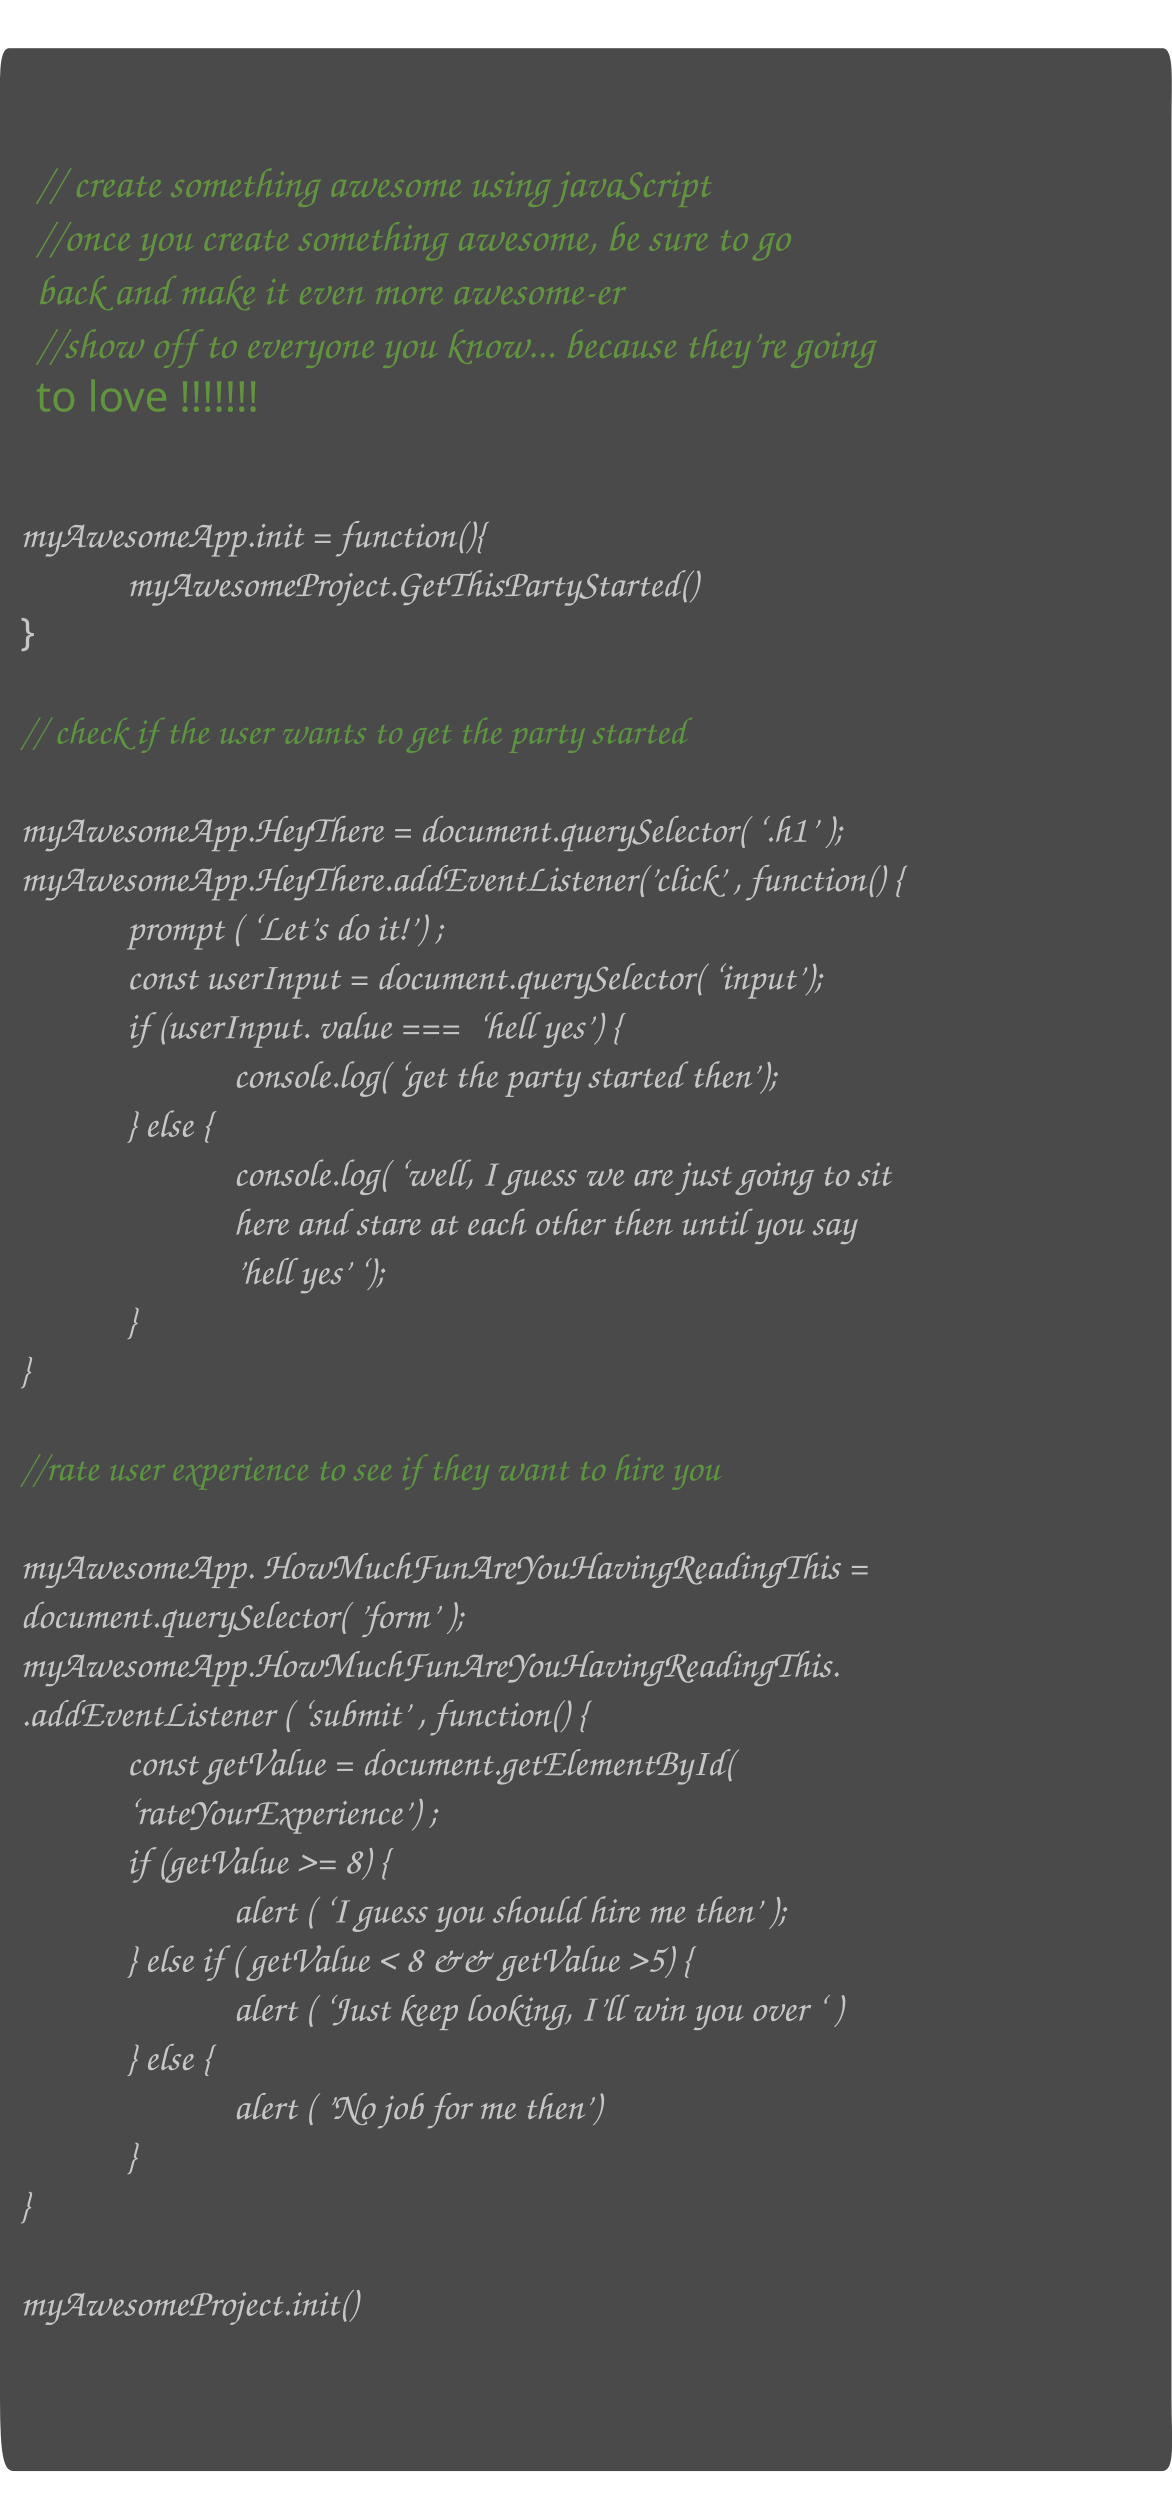
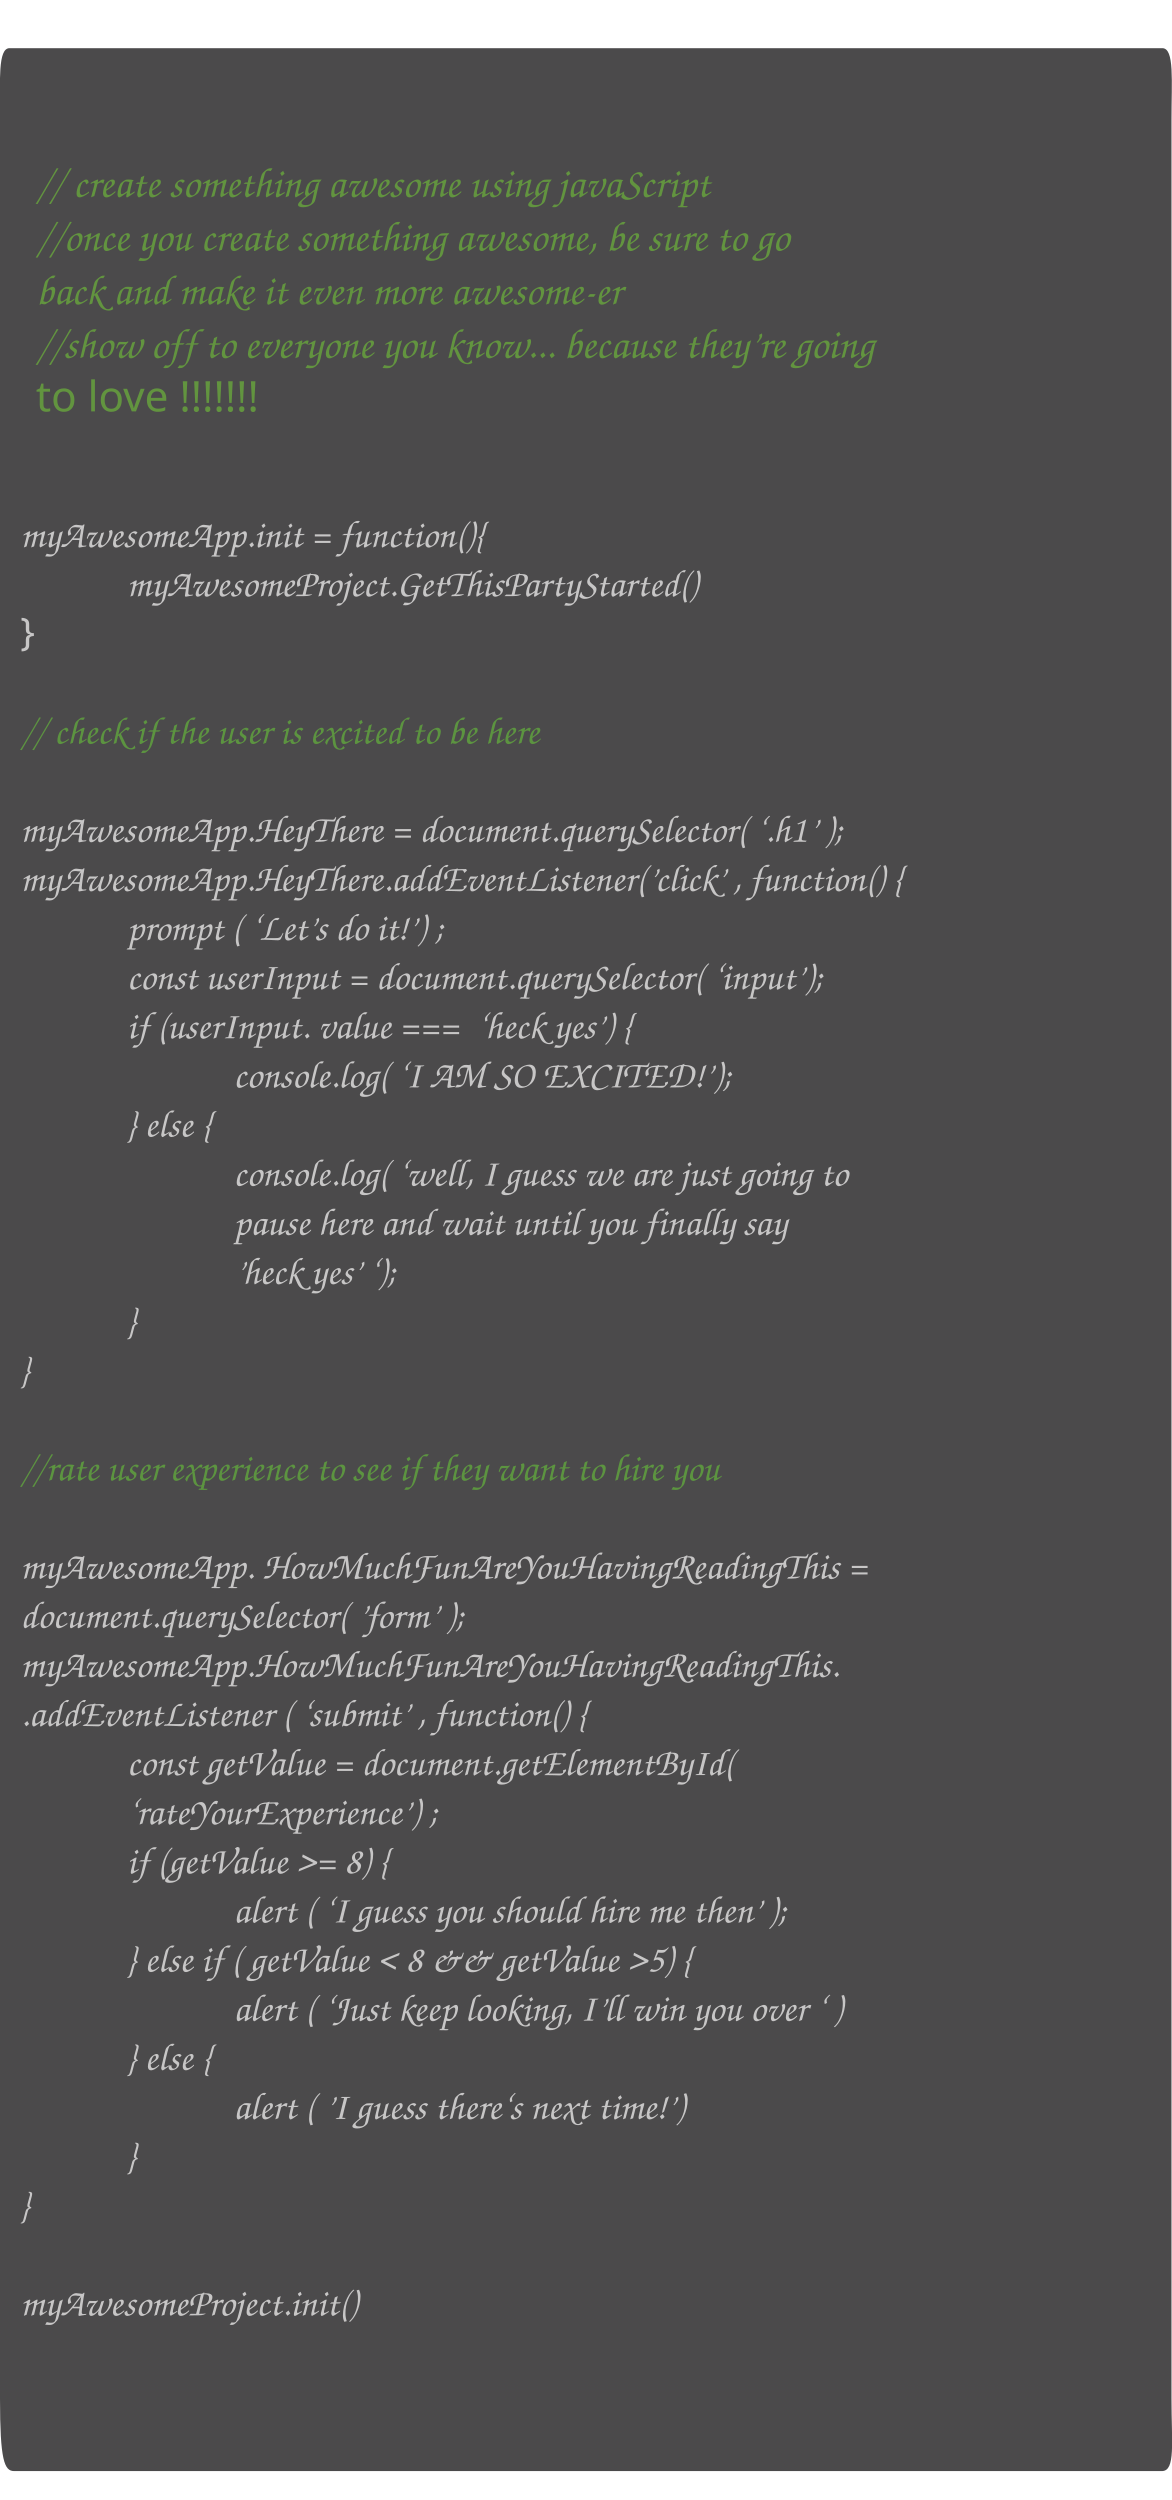
<svg xmlns="http://www.w3.org/2000/svg" version="1.1" id="Layer_1" x="0px" y="0px" width="388.734px" height="829.578px" viewBox="0 0 388.734 829.578" enable-background="new 0 0 388.734 829.578" xml:space="preserve">
-   <path fill="#4B4A4B" d="M388.734,795.888c0,14.48,1.436,24.097-3.2,24.097L4.68,819.983C1.446,819.982,0,816.465,0,795.888V39.785  c0-13.338-0.709-23.802,3.171-23.802h382.507c4.097,0,3.057,10.845,3.057,23.802V795.888L388.734,795.888z" />
-   <text transform="matrix(1 0 0 1 11.9106 65.3184)" fill="#62943F" font-family="'ComicSansMS'" font-size="14">// create something awesome using javaScript</text>
-   <text transform="matrix(1 0 0 1 11.9106 83.1172)" fill="#62943F" font-family="'ComicSansMS'" font-size="14">//once you create something awesome, be sure to go</text>
-   <text transform="matrix(1 0 0 1 11.9106 100.918)" fill="#62943F" font-family="'ComicSansMS'" font-size="14">back and make it even more awesome-er</text>
-   <text transform="matrix(1 0 0 1 11.9106 118.7188)" fill="#62943F" font-family="'ComicSansMS'" font-size="14">//show off to everyone you know... because they’re going</text>
-   <text transform="matrix(1 0 0 1 11.9106 136.5176)" fill="#62943F" font-family="'Calibri'" font-size="14">to love !!!!!!!</text>
-   <text transform="matrix(1 0 0 1 77.4434 136.5176)" fill="#68883A" font-family="'MyriadPro-Regular'" font-size="14"> </text>
-   <text transform="matrix(1 0 0 1 6.7451 181.5352)" fill="#C7C6C6" font-family="'ComicSansMS'" font-size="12.765">myAwesomeApp.init = function(){</text>
-   <text transform="matrix(1 0 0 1 6.7451 197.834)" fill="#C7C6C6" font-family="'MyriadPro-Regular'" font-size="12.765" letter-spacing="31"> </text>
-   <text transform="matrix(1 0 0 1 42.0942 197.834)" fill="#C7C6C6" font-family="'ComicSansMS'" font-size="12.765">myAwesomeProject.GetThisPartyStarted()</text>
-   <text transform="matrix(1 0 0 1 6.7451 214.1348)" fill="#C7C6C6" font-family="'MyriadPro-Regular'" font-size="12.765">}</text>
-   <text transform="matrix(1 0 0 1 6.7451 246.7344)" fill="#5C9440" font-family="'ComicSansMS'" font-size="12.765">// check if the user wants to get the party started</text>
-   <text transform="matrix(1 0 0 1 6.7451 279.334)" fill="#C7C6C6" font-family="'ComicSansMS'" font-size="12.765">myAwesomeApp.HeyThere = document.querySelector( ‘.h1’ );</text>
-   <text transform="matrix(1 0 0 1 6.7451 295.6348)" fill="#C7C6C6" font-family="'ComicSansMS'" font-size="12.765">myAwesomeApp.HeyThere.addEventListener(’click’ , function() {</text>
-   <text transform="matrix(1 0 0 1 6.7451 311.9336)" fill="#C7C6C6" font-family="'MyriadPro-Regular'" font-size="12.765" letter-spacing="31"> </text>
-   <text transform="matrix(1 0 0 1 42.0942 311.9336)" fill="#C7C6C6" font-family="'ComicSansMS'" font-size="12.765">prompt ( ‘Let’s do it!’) ;</text>
-   <text transform="matrix(1 0 0 1 6.7451 328.2344)" fill="#C7C6C6" font-family="'MyriadPro-Regular'" font-size="12.765" letter-spacing="31"> </text>
-   <text transform="matrix(1 0 0 1 42.0942 328.2344)" fill="#C7C6C6" font-family="'ComicSansMS'" font-size="12.765">const userInput = document.querySelector( ‘input’);</text>
-   <text transform="matrix(1 0 0 1 6.7451 344.5332)" fill="#C7C6C6" font-family="'MyriadPro-Regular'" font-size="12.765" letter-spacing="31"> </text>
-   <text transform="matrix(1 0 0 1 42.0942 344.5332)" fill="#C7C6C6" font-family="'ComicSansMS'" font-size="12.765">if (userInput. value ===  ‘hell yes’) {</text>
-   <text transform="matrix(1 0 0 1 6.7451 360.833)" fill="#C7C6C6" font-family="'MyriadPro-Regular'" font-size="12.765" letter-spacing="31">  </text>
-   <text transform="matrix(1 0 0 1 77.4434 360.833)" fill="#C7C6C6" font-family="'ComicSansMS'" font-size="12.765">console.log( ‘get the party started then’);</text>
-   <text transform="matrix(1 0 0 1 6.7451 377.1328)" fill="#C7C6C6" font-family="'MyriadPro-Regular'" font-size="12.765" letter-spacing="31"> </text>
-   <text transform="matrix(1 0 0 1 42.0942 377.1328)" fill="#C7C6C6" font-family="'ComicSansMS'" font-size="12.765">} else {</text>
-   <text transform="matrix(1 0 0 1 6.7451 393.4336)" fill="#C7C6C6" font-family="'MyriadPro-Regular'" font-size="12.765" letter-spacing="31">  </text>
-   <text transform="matrix(1 0 0 1 77.4434 393.4336)" fill="#C7C6C6" font-family="'ComicSansMS'" font-size="12.765">console.log( ‘well, I guess we are just going to sit</text>
-   <text transform="matrix(1 0 0 1 6.7451 409.7334)" fill="#C7C6C6" font-family="'MyriadPro-Regular'" font-size="12.765" letter-spacing="31">  </text>
-   <text transform="matrix(1 0 0 1 77.4434 409.7334)" fill="#C7C6C6" font-family="'ComicSansMS'" font-size="12.765">here and stare at each other then until you say </text>
-   <text transform="matrix(1 0 0 1 6.7451 426.0332)" fill="#C7C6C6" font-family="'MyriadPro-Regular'" font-size="12.765" letter-spacing="31">  </text>
-   <text transform="matrix(1 0 0 1 77.4434 426.0332)" fill="#C7C6C6" font-family="'ComicSansMS'" font-size="12.765">’hell yes’ ‘);</text>
-   <text transform="matrix(1 0 0 1 6.7451 442.3311)" fill="#C7C6C6" font-family="'MyriadPro-Regular'" font-size="12.765" letter-spacing="31"> </text>
-   <text transform="matrix(1 0 0 1 42.0942 442.3311)" fill="#C7C6C6" font-family="'ComicSansMS'" font-size="12.765">}</text>
-   <text transform="matrix(1 0 0 1 6.7451 458.6338)" fill="#C7C6C6" font-family="'ComicSansMS'" font-size="12.765">}</text>
-   <text transform="matrix(1 0 0 1 6.7451 491.2324)" fill="#5C9440" font-family="'ComicSansMS'" font-size="12.765">//rate user experience to see if they want to hire you</text>
-   <text transform="matrix(1 0 0 1 6.7451 523.8311)" fill="#C7C6C6" font-family="'ComicSansMS'" font-size="12.765">myAwesomeApp. HowMuchFunAreYouHavingReadingThis =</text>
-   <text transform="matrix(1 0 0 1 6.7451 540.1328)" fill="#C7C6C6" font-family="'ComicSansMS'" font-size="12.765">document.querySelector( ’form’ );</text>
-   <text transform="matrix(1 0 0 1 6.7451 556.4316)" fill="#C7C6C6" font-family="'ComicSansMS'" font-size="12.765">myAwesomeApp.HowMuchFunAreYouHavingReadingThis. </text>
-   <text transform="matrix(1 0 0 1 6.7451 572.7324)" fill="#C7C6C6" font-family="'ComicSansMS'" font-size="12.765">.addEventListener ( ‘submit’ , function() {</text>
-   <text transform="matrix(1 0 0 1 6.7451 589.0312)" fill="#C7C6C6" font-family="'MyriadPro-Regular'" font-size="12.765" letter-spacing="31"> </text>
-   <text transform="matrix(1 0 0 1 42.0942 589.0312)" fill="#C7C6C6" font-family="'ComicSansMS'" font-size="12.765">const getValue = document.getElementById( </text>
-   <text transform="matrix(1 0 0 1 6.7451 605.3301)" fill="#C7C6C6" font-family="'MyriadPro-Regular'" font-size="12.765" letter-spacing="31"> </text>
-   <text transform="matrix(1 0 0 1 42.0942 605.3301)" fill="#C7C6C6" font-family="'ComicSansMS'" font-size="12.765">‘rateYourExperience’) ;</text>
-   <text transform="matrix(1 0 0 1 6.7451 621.6328)" fill="#C7C6C6" font-family="'MyriadPro-Regular'" font-size="12.765" letter-spacing="31"> </text>
-   <text transform="matrix(1 0 0 1 42.0942 621.6328)" fill="#C7C6C6" font-family="'ComicSansMS'" font-size="12.765">if (getValue &gt;= 8) { </text>
-   <text transform="matrix(1 0 0 1 6.7451 637.9307)" fill="#C7C6C6" font-family="'MyriadPro-Regular'" font-size="12.765" letter-spacing="31">  </text>
-   <text transform="matrix(1 0 0 1 77.4434 637.9307)" fill="#C7C6C6" font-family="'ComicSansMS'" font-size="12.765">alert ( ‘I guess you should hire me then’ );</text>
-   <text transform="matrix(1 0 0 1 6.7451 654.2314)" fill="#C7C6C6" font-family="'MyriadPro-Regular'" font-size="12.765" letter-spacing="31"> </text>
-   <text transform="matrix(1 0 0 1 42.0942 654.2314)" fill="#C7C6C6" font-family="'ComicSansMS'" font-size="12.765">} else if ( getValue &lt; 8 &amp;&amp; getValue &gt;5) {</text>
-   <text transform="matrix(1 0 0 1 6.7451 670.5312)" fill="#C7C6C6" font-family="'MyriadPro-Regular'" font-size="12.765" letter-spacing="31">  </text>
-   <text transform="matrix(1 0 0 1 77.4434 670.5312)" fill="#C7C6C6" font-family="'ComicSansMS'" font-size="12.765">alert ( ‘Just keep looking, I’ll win you over ‘ ) </text>
-   <text transform="matrix(1 0 0 1 6.7451 686.8291)" fill="#C7C6C6" font-family="'MyriadPro-Regular'" font-size="12.765" letter-spacing="31"> </text>
-   <text transform="matrix(1 0 0 1 42.0942 686.8291)" fill="#C7C6C6" font-family="'ComicSansMS'" font-size="12.765">} else {</text>
-   <text transform="matrix(1 0 0 1 6.7451 703.1318)" fill="#C7C6C6" font-family="'MyriadPro-Regular'" font-size="12.765" letter-spacing="31">  </text>
-   <text transform="matrix(1 0 0 1 77.4434 703.1318)" fill="#C7C6C6" font-family="'ComicSansMS'" font-size="12.765">alert ( ’No job for me then’)</text>
-   <text transform="matrix(1 0 0 1 6.7451 719.4307)" fill="#C7C6C6" font-family="'MyriadPro-Regular'" font-size="12.765" letter-spacing="31"> </text>
-   <text transform="matrix(1 0 0 1 42.0942 719.4307)" fill="#C7C6C6" font-family="'ComicSansMS'" font-size="12.765">}</text>
-   <text transform="matrix(1 0 0 1 6.7451 735.7305)" fill="#C7C6C6" font-family="'ComicSansMS'" font-size="12.765">}</text>
-   <text transform="matrix(1 0 0 1 6.7451 768.3291)" fill="#C7C6C6" font-family="'ComicSansMS'" font-size="12.765">myAwesomeProject.init()</text>
-   <text transform="matrix(1 0 0 1 6.7451 782.2734)" fill="#C7C6C6" font-family="'MyriadPro-Regular'" font-size="10.801" letter-spacing="31">  </text>
+   <path fill="#4B4A4B" d="M388.734,795.888c0,14.48,1.436,24.098-3.2,24.098L4.68,819.983C1.446,819.982,0,816.465,0,795.888V39.785  c0-13.338-0.709-23.802,3.171-23.802h382.507c4.098,0,3.058,10.845,3.058,23.802L388.734,795.888L388.734,795.888z" />
+   <text transform="matrix(1 0 0 1 11.9104 65.3184)" fill="#62943F" font-family="'ComicSansMS'" font-size="14">// create something awesome using javaScript</text>
+   <text transform="matrix(1 0 0 1 11.9104 83.1172)" fill="#62943F" font-family="'ComicSansMS'" font-size="14">//once you create something awesome, be sure to go</text>
+   <text transform="matrix(1 0 0 1 11.9104 100.918)" fill="#62943F" font-family="'ComicSansMS'" font-size="14">back and make it even more awesome-er</text>
+   <text transform="matrix(1 0 0 1 11.9104 118.7188)" fill="#62943F" font-family="'ComicSansMS'" font-size="14">//show off to everyone you know... because they’re going</text>
+   <text transform="matrix(1 0 0 1 11.9104 136.5176)" fill="#62943F" font-family="'Calibri'" font-size="14">to love !!!!!!!</text>
+   <text transform="matrix(1 0 0 1 77.4431 136.5176)" fill="#68883A" font-family="'MyriadPro-Regular'" font-size="14"> </text>
+   <text transform="matrix(1 0 0 1 6.7449 181.5352)" fill="#C7C6C6" font-family="'ComicSansMS'" font-size="12.765">myAwesomeApp.init = function(){</text>
+   <text transform="matrix(1 0 0 1 6.7449 197.834)" fill="#C7C6C6" font-family="'MyriadPro-Regular'" font-size="12.765" letter-spacing="30"> </text>
+   <text transform="matrix(1 0 0 1 42.094 197.834)" fill="#C7C6C6" font-family="'ComicSansMS'" font-size="12.765">myAwesomeProject.GetThisPartyStarted()</text>
+   <text transform="matrix(1 0 0 1 6.7449 214.1348)" fill="#C7C6C6" font-family="'MyriadPro-Regular'" font-size="12.765">}</text>
+   <text transform="matrix(1 0 0 1 6.7449 246.7344)" fill="#5C9440" font-family="'ComicSansMS'" font-size="12.765">// check if the user is excited to be here</text>
+   <text transform="matrix(1 0 0 1 6.7449 279.334)" fill="#C7C6C6" font-family="'ComicSansMS'" font-size="12.765">myAwesomeApp.HeyThere = document.querySelector( ‘.h1’ );</text>
+   <text transform="matrix(1 0 0 1 6.7449 295.6348)" fill="#C7C6C6" font-family="'ComicSansMS'" font-size="12.765">myAwesomeApp.HeyThere.addEventListener(’click’ , function() {</text>
+   <text transform="matrix(1 0 0 1 6.7449 311.9336)" fill="#C7C6C6" font-family="'MyriadPro-Regular'" font-size="12.765" letter-spacing="30"> </text>
+   <text transform="matrix(1 0 0 1 42.094 311.9336)" fill="#C7C6C6" font-family="'ComicSansMS'" font-size="12.765">prompt ( ‘Let’s do it!’) ;</text>
+   <text transform="matrix(1 0 0 1 6.7449 328.2344)" fill="#C7C6C6" font-family="'MyriadPro-Regular'" font-size="12.765" letter-spacing="30"> </text>
+   <text transform="matrix(1 0 0 1 42.094 328.2344)" fill="#C7C6C6" font-family="'ComicSansMS'" font-size="12.765">const userInput = document.querySelector( ‘input’);</text>
+   <text transform="matrix(1 0 0 1 6.7449 344.5332)" fill="#C7C6C6" font-family="'MyriadPro-Regular'" font-size="12.765" letter-spacing="30"> </text>
+   <text transform="matrix(1 0 0 1 42.094 344.5332)" fill="#C7C6C6" font-family="'ComicSansMS'" font-size="12.765">if (userInput. value ===  ‘heck yes’) {</text>
+   <text transform="matrix(1 0 0 1 6.7449 360.833)" fill="#C7C6C6" font-family="'MyriadPro-Regular'" font-size="12.765" letter-spacing="30">  </text>
+   <text transform="matrix(1 0 0 1 77.4431 360.833)" fill="#C7C6C6" font-family="'ComicSansMS'" font-size="12.765">console.log( ‘I AM SO EXCITED!’);</text>
+   <text transform="matrix(1 0 0 1 6.7449 377.1328)" fill="#C7C6C6" font-family="'MyriadPro-Regular'" font-size="12.765" letter-spacing="30"> </text>
+   <text transform="matrix(1 0 0 1 42.094 377.1328)" fill="#C7C6C6" font-family="'ComicSansMS'" font-size="12.765">} else {</text>
+   <text transform="matrix(1 0 0 1 6.7449 393.4336)" fill="#C7C6C6" font-family="'MyriadPro-Regular'" font-size="12.765" letter-spacing="30">  </text>
+   <text transform="matrix(1 0 0 1 77.4431 393.4336)" fill="#C7C6C6" font-family="'ComicSansMS'" font-size="12.765">console.log( ‘well, I guess we are just going to </text>
+   <text transform="matrix(1 0 0 1 6.7449 409.7334)" fill="#C7C6C6" font-family="'MyriadPro-Regular'" font-size="12.765" letter-spacing="30">  </text>
+   <text transform="matrix(1 0 0 1 77.4431 409.7334)" fill="#C7C6C6" font-family="'ComicSansMS'" font-size="12.765">pause here and wait until you finally say </text>
+   <text transform="matrix(1 0 0 1 6.7449 426.0332)" fill="#C7C6C6" font-family="'MyriadPro-Regular'" font-size="12.765" letter-spacing="30">  </text>
+   <text transform="matrix(1 0 0 1 77.4431 426.0332)" fill="#C7C6C6" font-family="'ComicSansMS'" font-size="12.765">’heck yes’ ‘);</text>
+   <text transform="matrix(1 0 0 1 6.7449 442.3311)" fill="#C7C6C6" font-family="'MyriadPro-Regular'" font-size="12.765" letter-spacing="30"> </text>
+   <text transform="matrix(1 0 0 1 42.094 442.3311)" fill="#C7C6C6" font-family="'ComicSansMS'" font-size="12.765">}</text>
+   <text transform="matrix(1 0 0 1 6.7449 458.6338)" fill="#C7C6C6" font-family="'ComicSansMS'" font-size="12.765">}</text>
+   <text transform="matrix(1 0 0 1 6.7449 491.2324)" fill="#5C9440" font-family="'ComicSansMS'" font-size="12.765">//rate user experience to see if they want to hire you</text>
+   <text transform="matrix(1 0 0 1 6.7449 523.8311)" fill="#C7C6C6" font-family="'ComicSansMS'" font-size="12.765">myAwesomeApp. HowMuchFunAreYouHavingReadingThis =</text>
+   <text transform="matrix(1 0 0 1 6.7449 540.1328)" fill="#C7C6C6" font-family="'ComicSansMS'" font-size="12.765">document.querySelector( ’form’ );</text>
+   <text transform="matrix(1 0 0 1 6.7449 556.4316)" fill="#C7C6C6" font-family="'ComicSansMS'" font-size="12.765">myAwesomeApp.HowMuchFunAreYouHavingReadingThis. </text>
+   <text transform="matrix(1 0 0 1 6.7449 572.7324)" fill="#C7C6C6" font-family="'ComicSansMS'" font-size="12.765">.addEventListener ( ‘submit’ , function() {</text>
+   <text transform="matrix(1 0 0 1 6.7449 589.0312)" fill="#C7C6C6" font-family="'MyriadPro-Regular'" font-size="12.765" letter-spacing="30"> </text>
+   <text transform="matrix(1 0 0 1 42.094 589.0312)" fill="#C7C6C6" font-family="'ComicSansMS'" font-size="12.765">const getValue = document.getElementById( </text>
+   <text transform="matrix(1 0 0 1 6.7449 605.3301)" fill="#C7C6C6" font-family="'MyriadPro-Regular'" font-size="12.765" letter-spacing="30"> </text>
+   <text transform="matrix(1 0 0 1 42.094 605.3301)" fill="#C7C6C6" font-family="'ComicSansMS'" font-size="12.765">‘rateYourExperience’) ;</text>
+   <text transform="matrix(1 0 0 1 6.7449 621.6328)" fill="#C7C6C6" font-family="'MyriadPro-Regular'" font-size="12.765" letter-spacing="30"> </text>
+   <text transform="matrix(1 0 0 1 42.094 621.6328)" fill="#C7C6C6" font-family="'ComicSansMS'" font-size="12.765">if (getValue &gt;= 8) { </text>
+   <text transform="matrix(1 0 0 1 6.7449 637.9307)" fill="#C7C6C6" font-family="'MyriadPro-Regular'" font-size="12.765" letter-spacing="30">  </text>
+   <text transform="matrix(1 0 0 1 77.4431 637.9307)" fill="#C7C6C6" font-family="'ComicSansMS'" font-size="12.765">alert ( ‘I guess you should hire me then’ );</text>
+   <text transform="matrix(1 0 0 1 6.7449 654.2314)" fill="#C7C6C6" font-family="'MyriadPro-Regular'" font-size="12.765" letter-spacing="30"> </text>
+   <text transform="matrix(1 0 0 1 42.094 654.2314)" fill="#C7C6C6" font-family="'ComicSansMS'" font-size="12.765">} else if ( getValue &lt; 8 &amp;&amp; getValue &gt;5) {</text>
+   <text transform="matrix(1 0 0 1 6.7449 670.5312)" fill="#C7C6C6" font-family="'MyriadPro-Regular'" font-size="12.765" letter-spacing="30">  </text>
+   <text transform="matrix(1 0 0 1 77.4431 670.5312)" fill="#C7C6C6" font-family="'ComicSansMS'" font-size="12.765">alert ( ‘Just keep looking, I’ll win you over ‘ ) </text>
+   <text transform="matrix(1 0 0 1 6.7449 686.8291)" fill="#C7C6C6" font-family="'MyriadPro-Regular'" font-size="12.765" letter-spacing="30"> </text>
+   <text transform="matrix(1 0 0 1 42.094 686.8291)" fill="#C7C6C6" font-family="'ComicSansMS'" font-size="12.765">} else {</text>
+   <text transform="matrix(1 0 0 1 6.7449 703.1318)" fill="#C7C6C6" font-family="'MyriadPro-Regular'" font-size="12.765" letter-spacing="30">  </text>
+   <text transform="matrix(1 0 0 1 77.4431 703.1318)" fill="#C7C6C6" font-family="'ComicSansMS'" font-size="12.765">alert ( ’I guess there‘s next time!’)</text>
+   <text transform="matrix(1 0 0 1 6.7449 719.4307)" fill="#C7C6C6" font-family="'MyriadPro-Regular'" font-size="12.765" letter-spacing="30"> </text>
+   <text transform="matrix(1 0 0 1 42.094 719.4307)" fill="#C7C6C6" font-family="'ComicSansMS'" font-size="12.765">}</text>
+   <text transform="matrix(1 0 0 1 6.7449 735.7305)" fill="#C7C6C6" font-family="'ComicSansMS'" font-size="12.765">}</text>
+   <text transform="matrix(1 0 0 1 6.7449 768.3291)" fill="#C7C6C6" font-family="'ComicSansMS'" font-size="12.765">myAwesomeProject.init()</text>
+   <text transform="matrix(1 0 0 1 6.7449 782.2734)" fill="#C7C6C6" font-family="'MyriadPro-Regular'" font-size="10.801" letter-spacing="30">  </text>
</svg>
